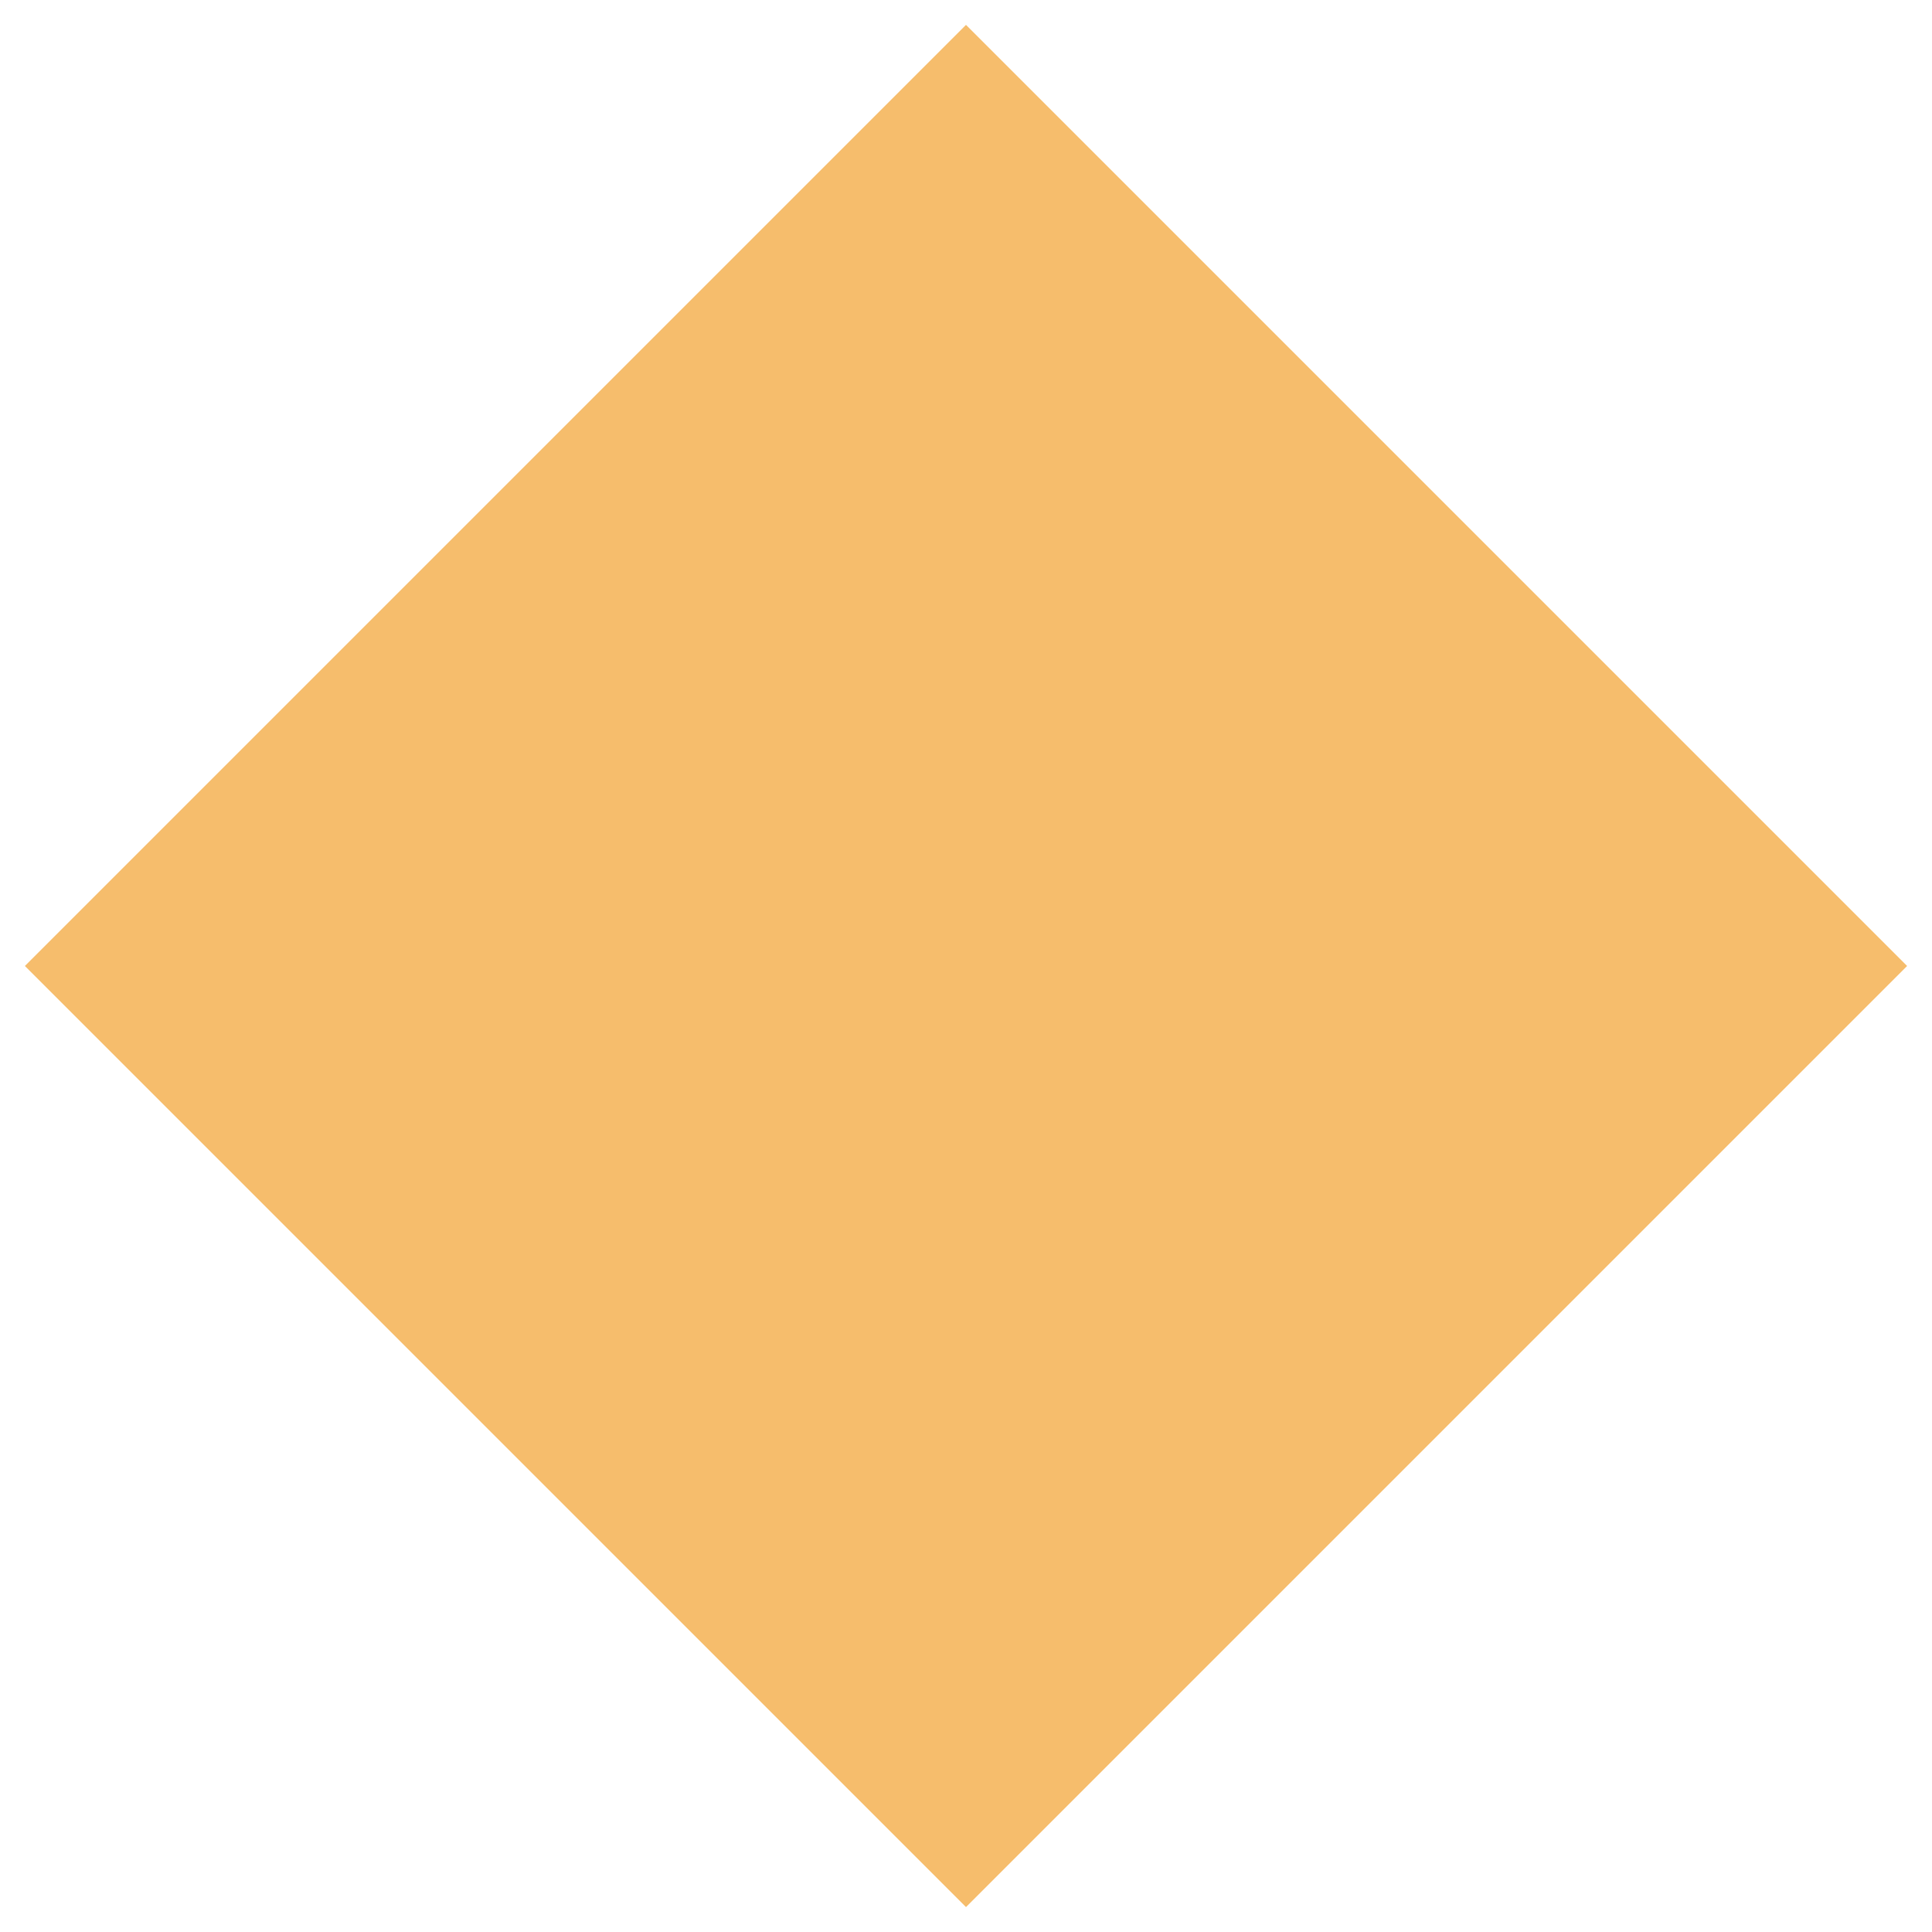
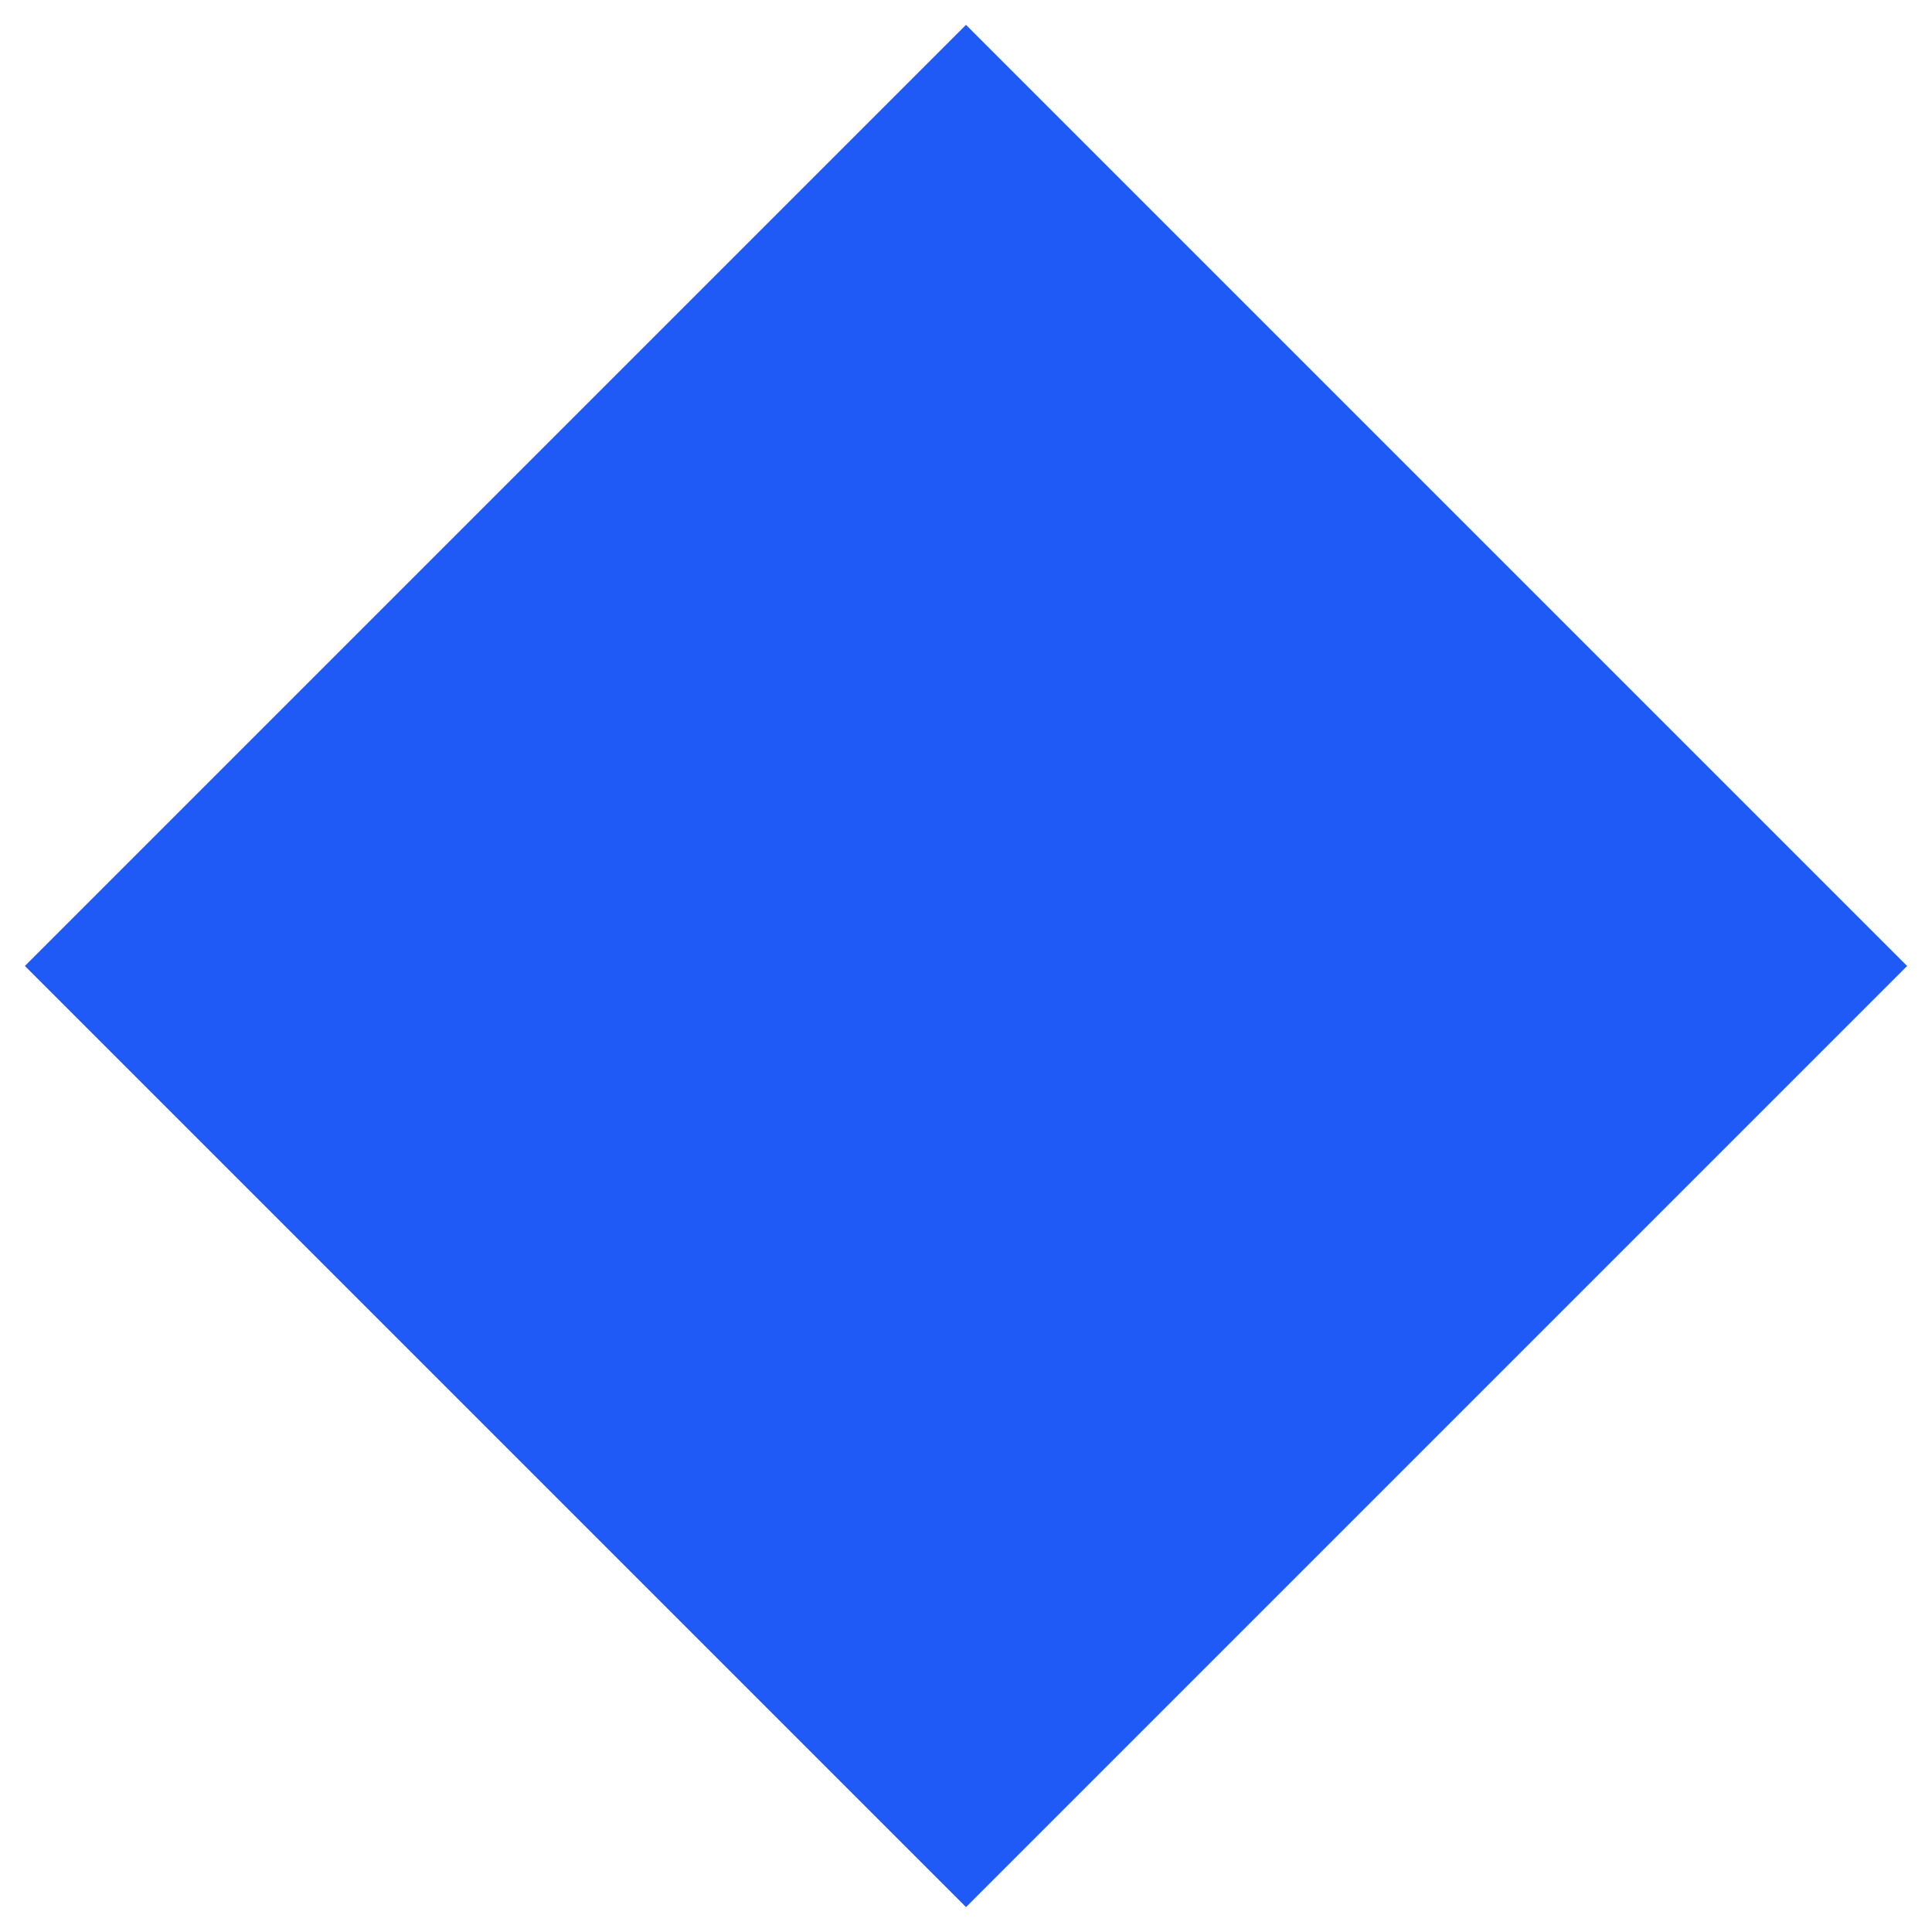
<svg xmlns="http://www.w3.org/2000/svg" width="60px" height="60px" viewBox="0 0 60 60" version="1.1">
  <defs />
  <g id="Page-1" stroke="none" stroke-width="1" fill="none" fill-rule="evenodd">
    <g id="logo/favicon32-blue">
      <rect id="ico-zone" fill-opacity="0" fill="#D8D8D8" x="0" y="0" width="60" height="60" />
-       <rect id="brand-elem" fill="#F6BD6C" transform="translate(30, 30) rotate(45) translate(-30, -30) " x="9.333" y="9.333" width="41.333" height="41.333" />
+       <rect id="brand-elem" fill="#1F5AF6" transform="translate(30, 30) rotate(45) translate(-30, -30) " x="9.333" y="9.333" width="41.333" height="41.333" />
    </g>
  </g>
</svg>
